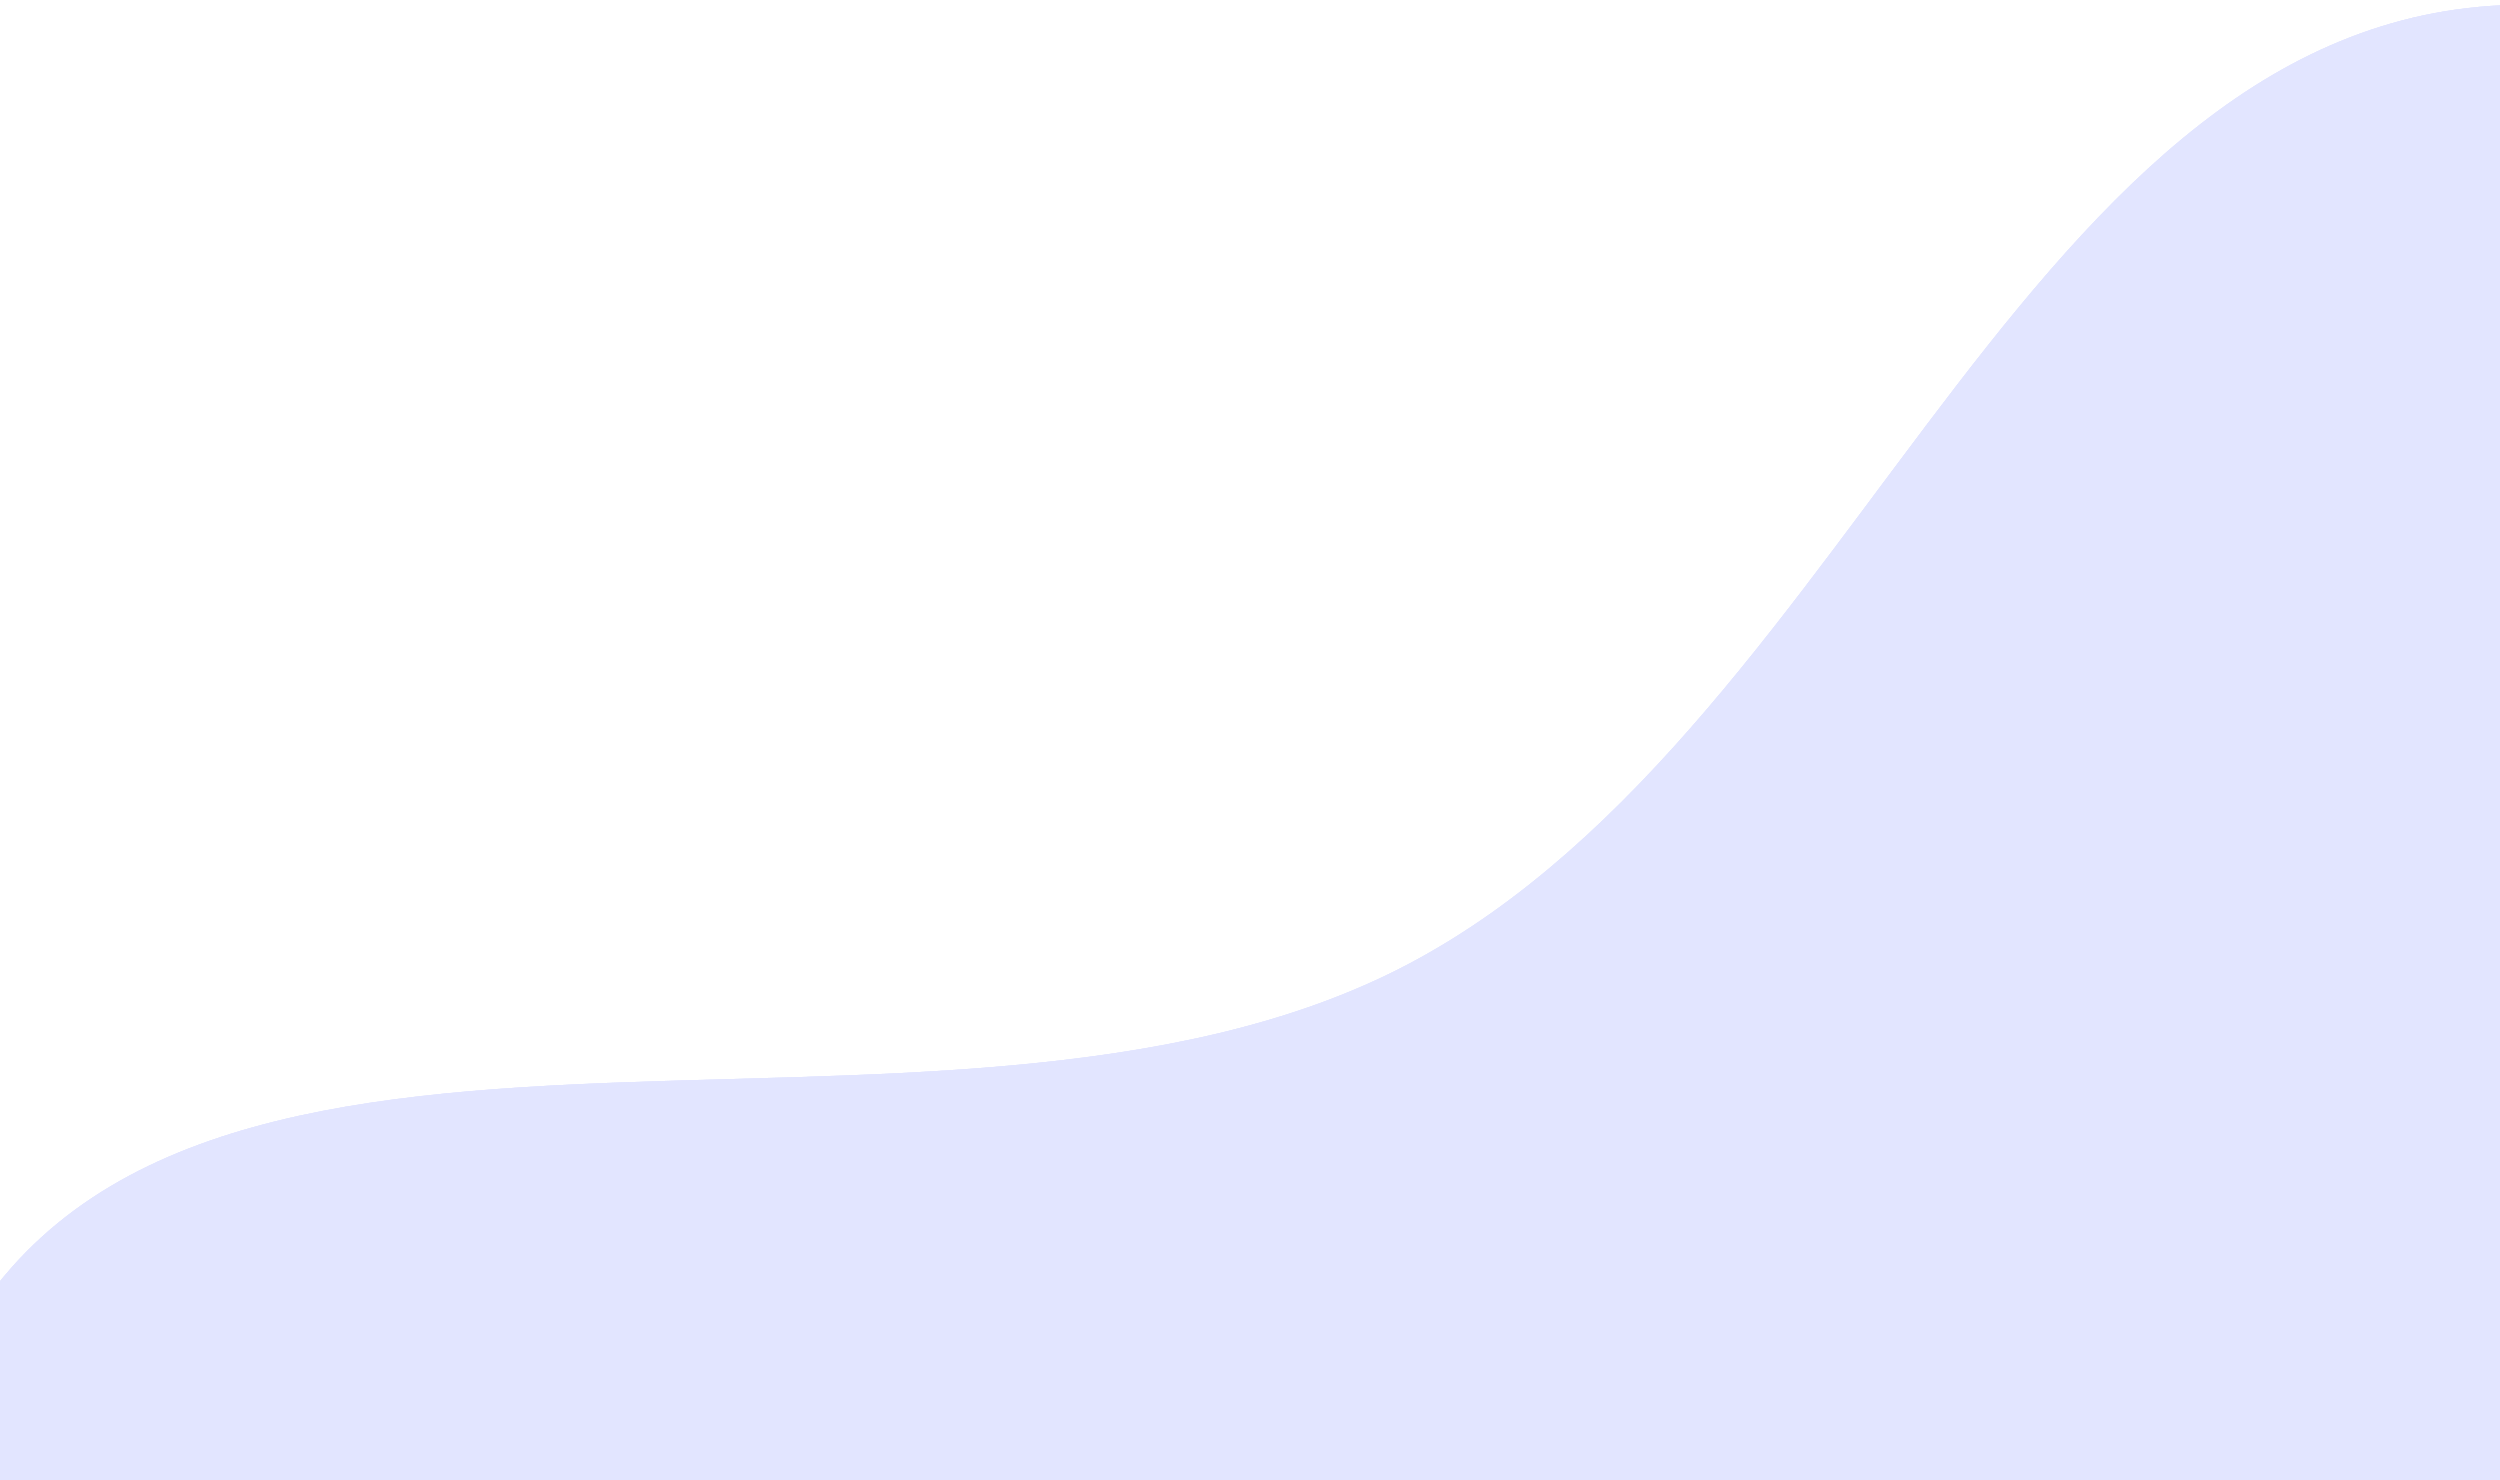
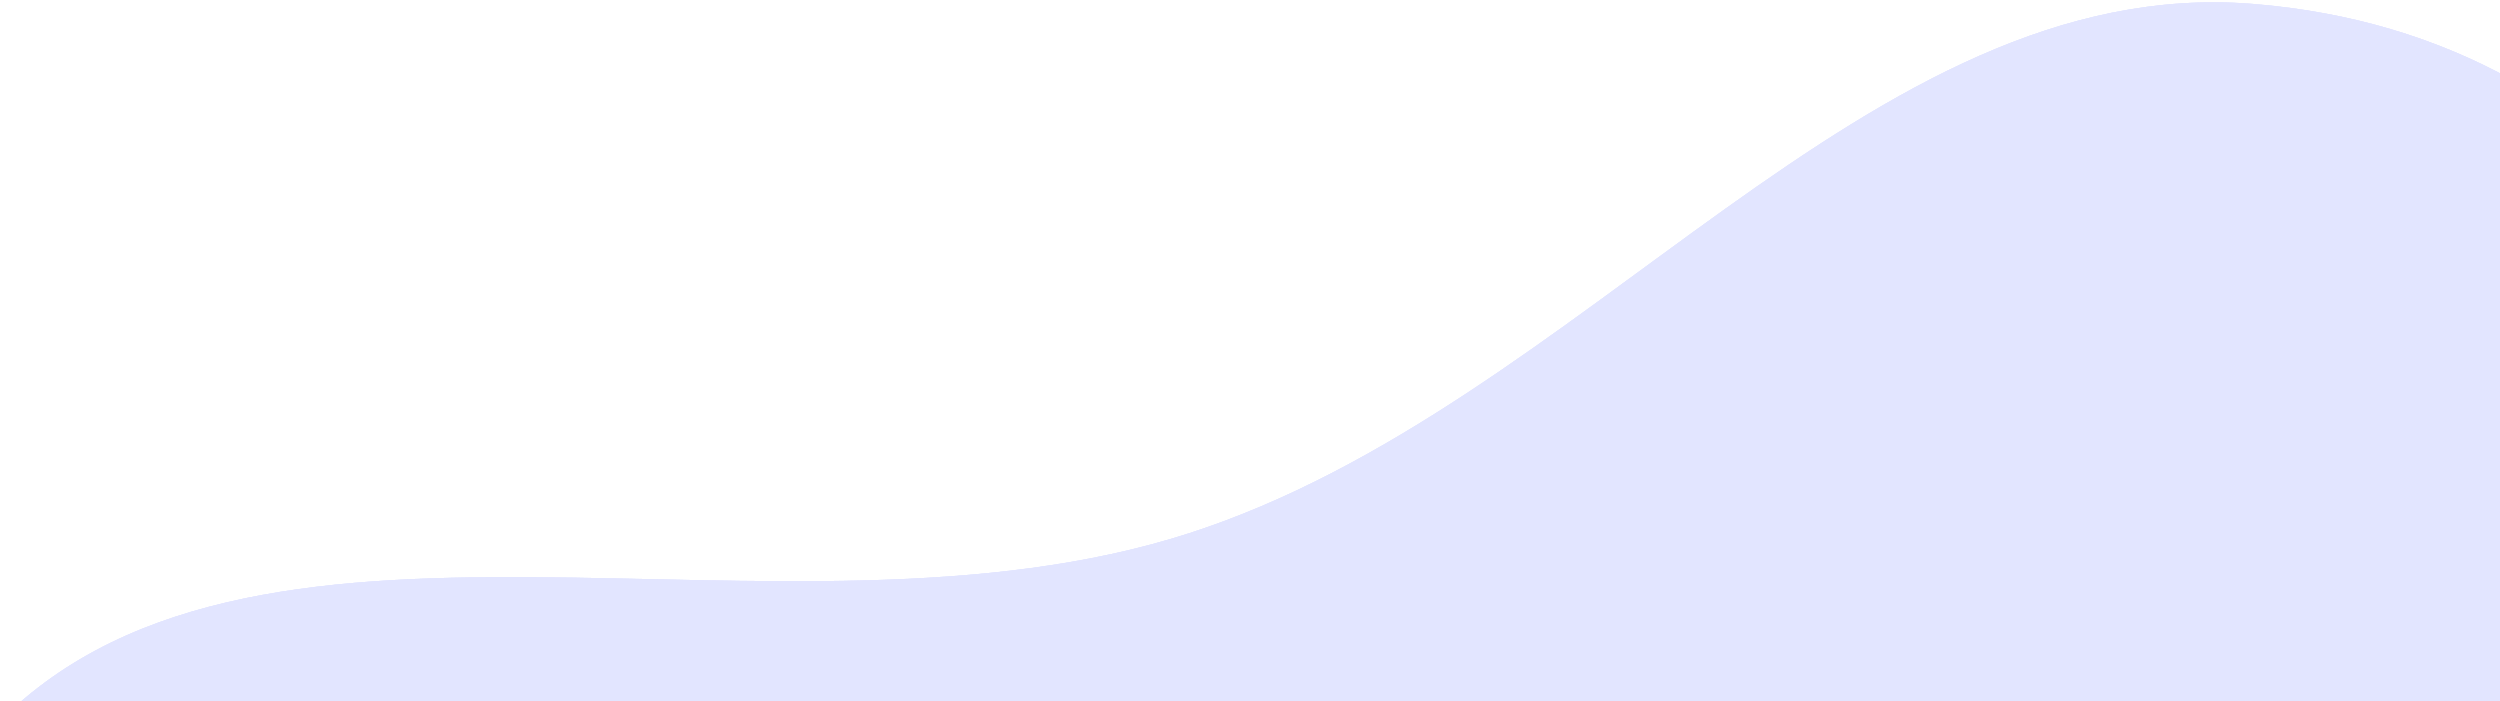
- <svg xmlns="http://www.w3.org/2000/svg" width="414" height="245" viewBox="0 0 414 245" fill="none">
-   <path fill-rule="evenodd" clip-rule="evenodd" d="M113.835 443.508C69.382 370.2 -43.465 308.463 -10.21 229.443C23.841 148.529 155.701 200.636 233.311 159.608C308.886 119.657 336.765 -3.084 422.159 0.878C509.9 4.949 574.117 94.464 604.612 176.836C631.92 250.597 598.874 327.911 570.371 401.219C545.104 466.203 510.952 525.394 453.646 565.11C388.362 610.356 309.712 660.463 234.926 633.7C161.364 607.376 154.345 510.314 113.835 443.508Z" fill="#E2E5FF" />
-   <path fill-rule="evenodd" clip-rule="evenodd" d="M113.835 443.508C69.382 370.2 -43.465 308.463 -10.21 229.443C23.841 148.529 155.701 200.636 233.311 159.608C308.886 119.657 336.765 -3.084 422.159 0.878C509.9 4.949 574.117 94.464 604.612 176.836C631.92 250.597 598.874 327.911 570.371 401.219C545.104 466.203 510.952 525.394 453.646 565.11C388.362 610.356 309.712 660.463 234.926 633.7C161.364 607.376 154.345 510.314 113.835 443.508Z" fill="#E2E5FF" />
-   <path fill-rule="evenodd" clip-rule="evenodd" d="M113.835 443.508C69.382 370.2 -43.465 308.463 -10.21 229.443C23.841 148.529 155.701 200.636 233.311 159.608C308.886 119.657 336.765 -3.084 422.159 0.878C509.9 4.949 574.117 94.464 604.612 176.836C631.92 250.597 598.874 327.911 570.371 401.219C545.104 466.203 510.952 525.394 453.646 565.11C388.362 610.356 309.712 660.463 234.926 633.7C161.364 607.376 154.345 510.314 113.835 443.508Z" fill="#E2E5FF" />
+ <svg xmlns="http://www.w3.org/2000/svg" width="414" height="116" viewBox="0 0 414 116" fill="none">
+   <path fill-rule="evenodd" clip-rule="evenodd" d="M46.933 252.306C28.639 207.485 -43.859 167.258 -2.126 121.614C40.607 74.877 129.517 110.033 196.869 88.32C262.456 67.175 309.28 -4.504 373.099 0.648C438.672 5.942 468.534 60.999 474.362 110.721C479.58 155.246 438.363 199.888 401.424 242.309C368.679 279.914 330.422 313.8 278.715 335.406C219.81 360.019 149.768 387.069 98.757 368.78C48.581 350.791 63.605 293.152 46.933 252.306Z" fill="#E2E5FF" />
+   <path fill-rule="evenodd" clip-rule="evenodd" d="M46.933 252.306C28.639 207.485 -43.859 167.258 -2.126 121.614C40.607 74.877 129.517 110.033 196.869 88.32C262.456 67.175 309.28 -4.504 373.099 0.648C438.672 5.942 468.534 60.999 474.362 110.721C479.58 155.246 438.363 199.888 401.424 242.309C368.679 279.914 330.422 313.8 278.715 335.406C219.81 360.019 149.768 387.069 98.757 368.78C48.581 350.791 63.605 293.152 46.933 252.306Z" fill="#E2E5FF" />
+   <path fill-rule="evenodd" clip-rule="evenodd" d="M46.933 252.306C28.639 207.485 -43.859 167.258 -2.126 121.614C40.607 74.877 129.517 110.033 196.869 88.32C262.456 67.175 309.28 -4.504 373.099 0.648C438.672 5.942 468.534 60.999 474.362 110.721C479.58 155.246 438.363 199.888 401.424 242.309C368.679 279.914 330.422 313.8 278.715 335.406C219.81 360.019 149.768 387.069 98.757 368.78C48.581 350.791 63.605 293.152 46.933 252.306Z" fill="#E2E5FF" />
</svg>
